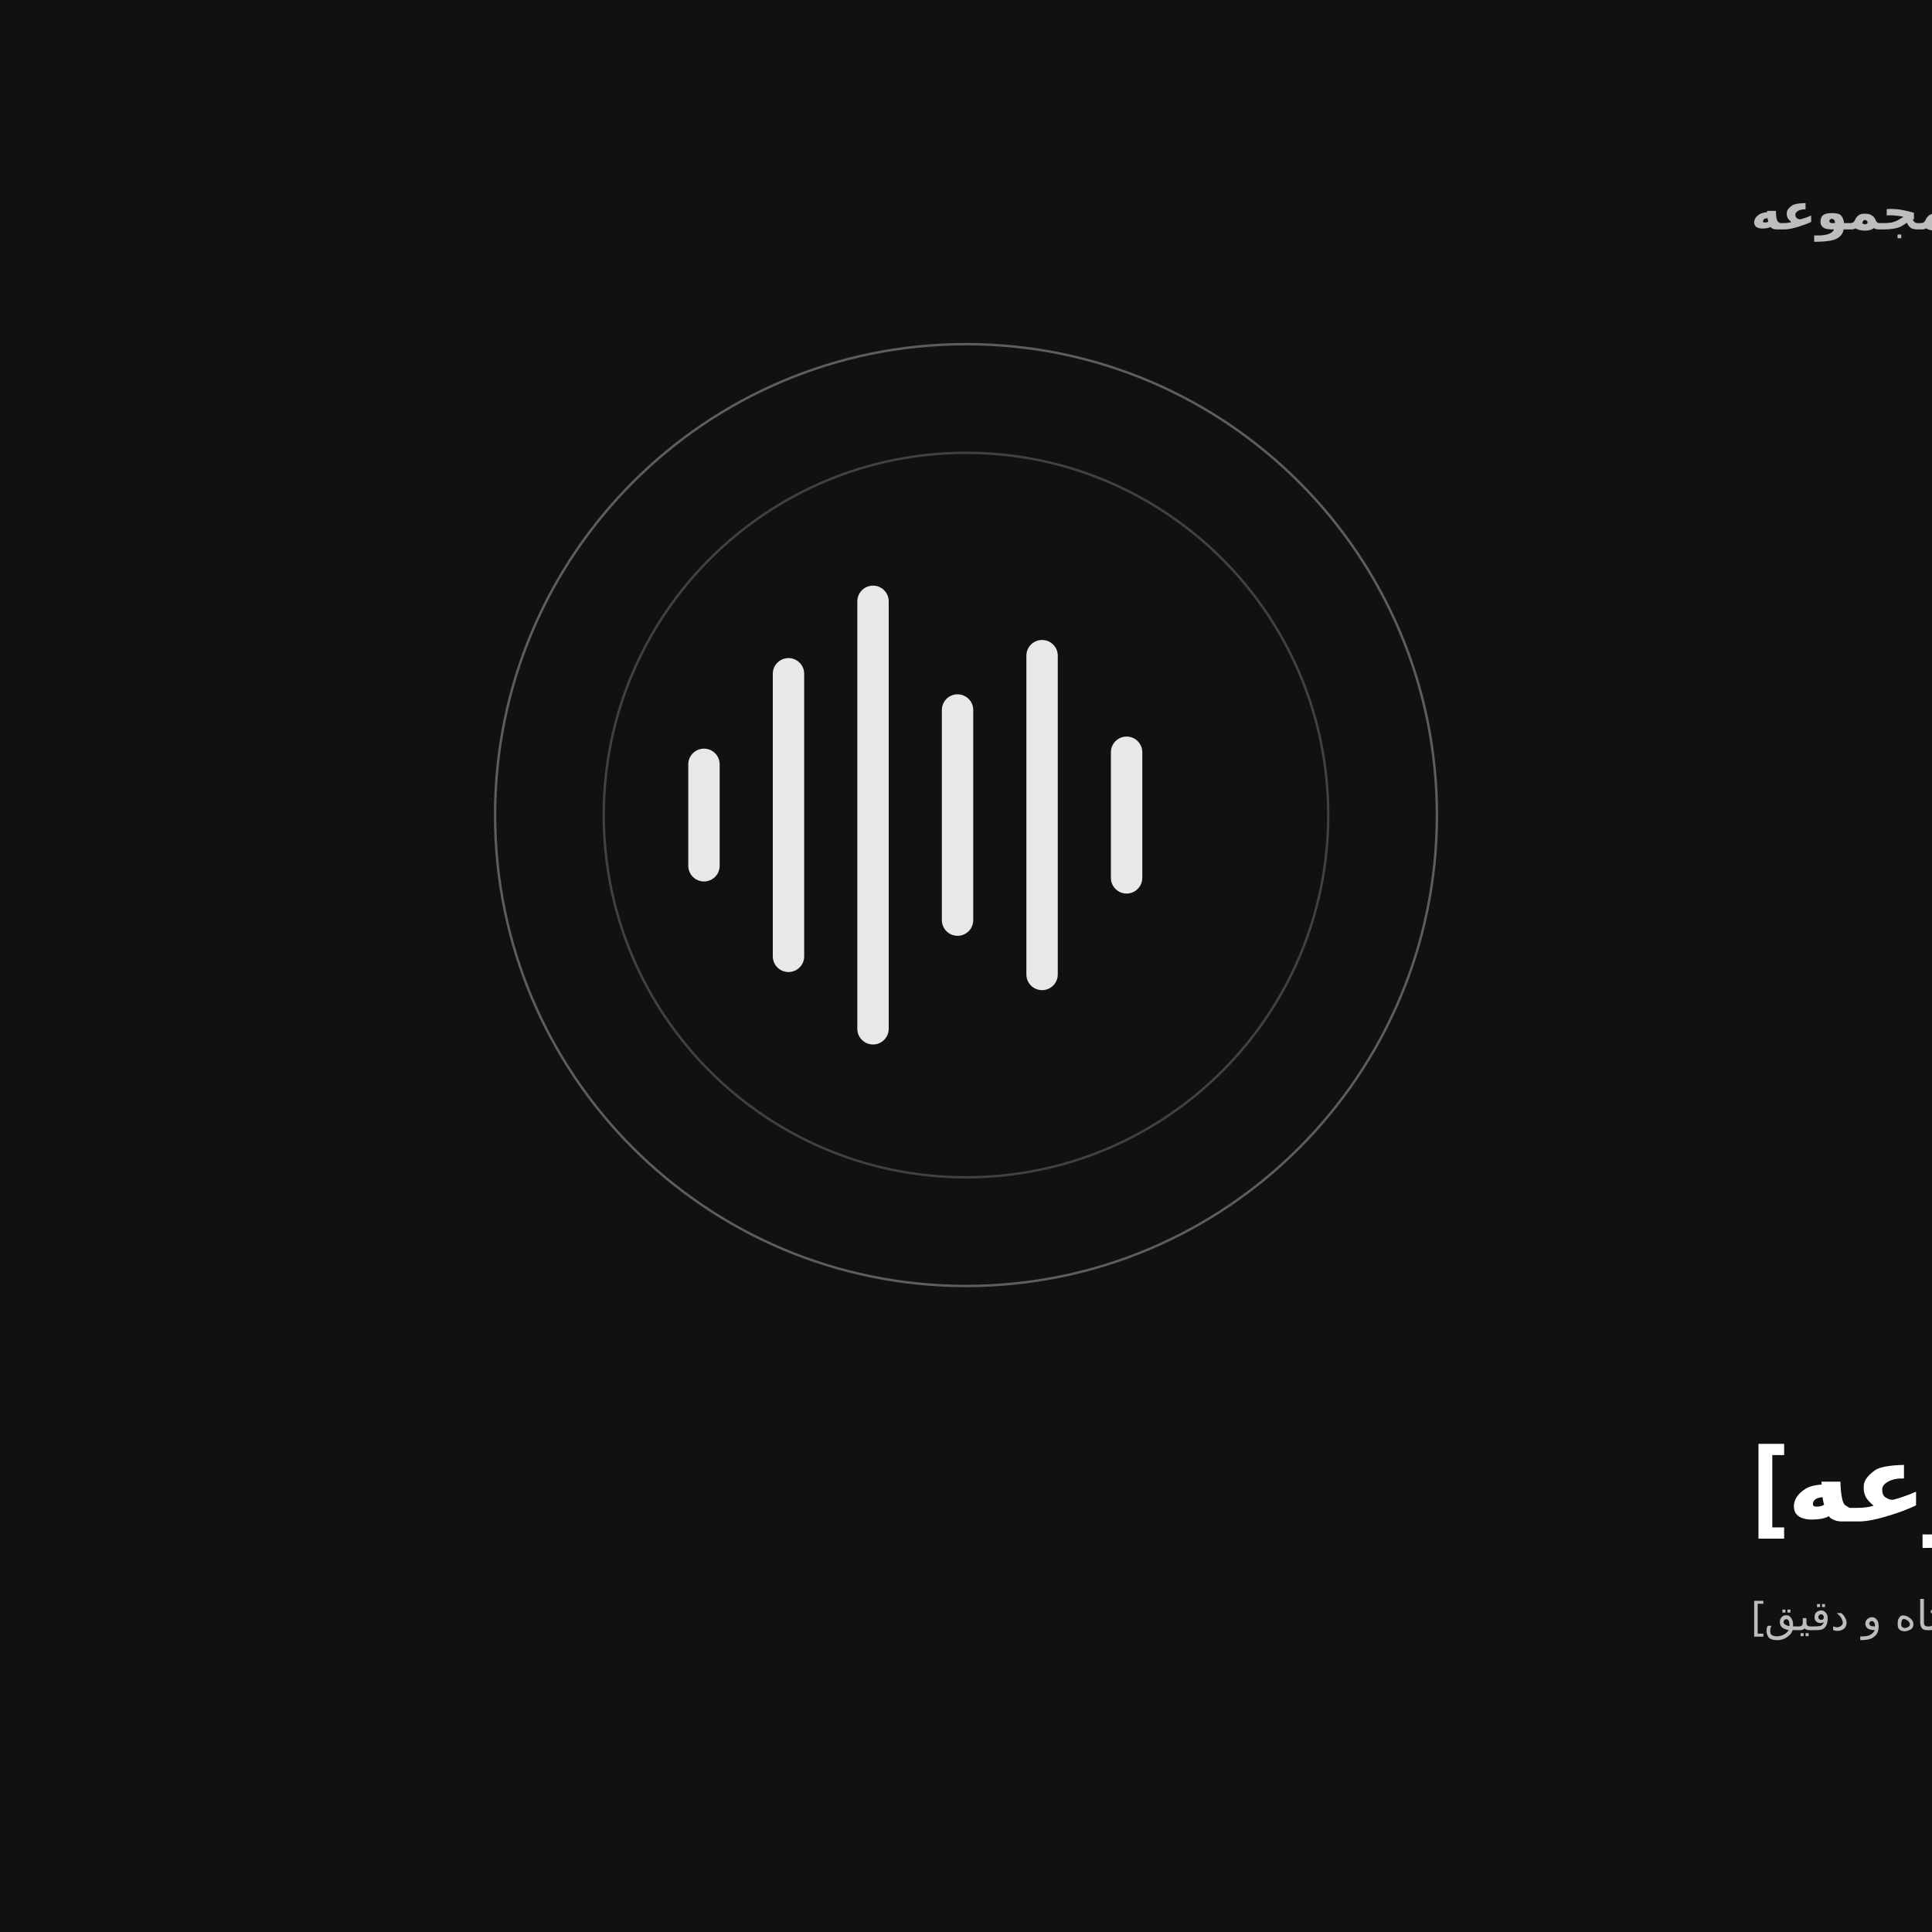
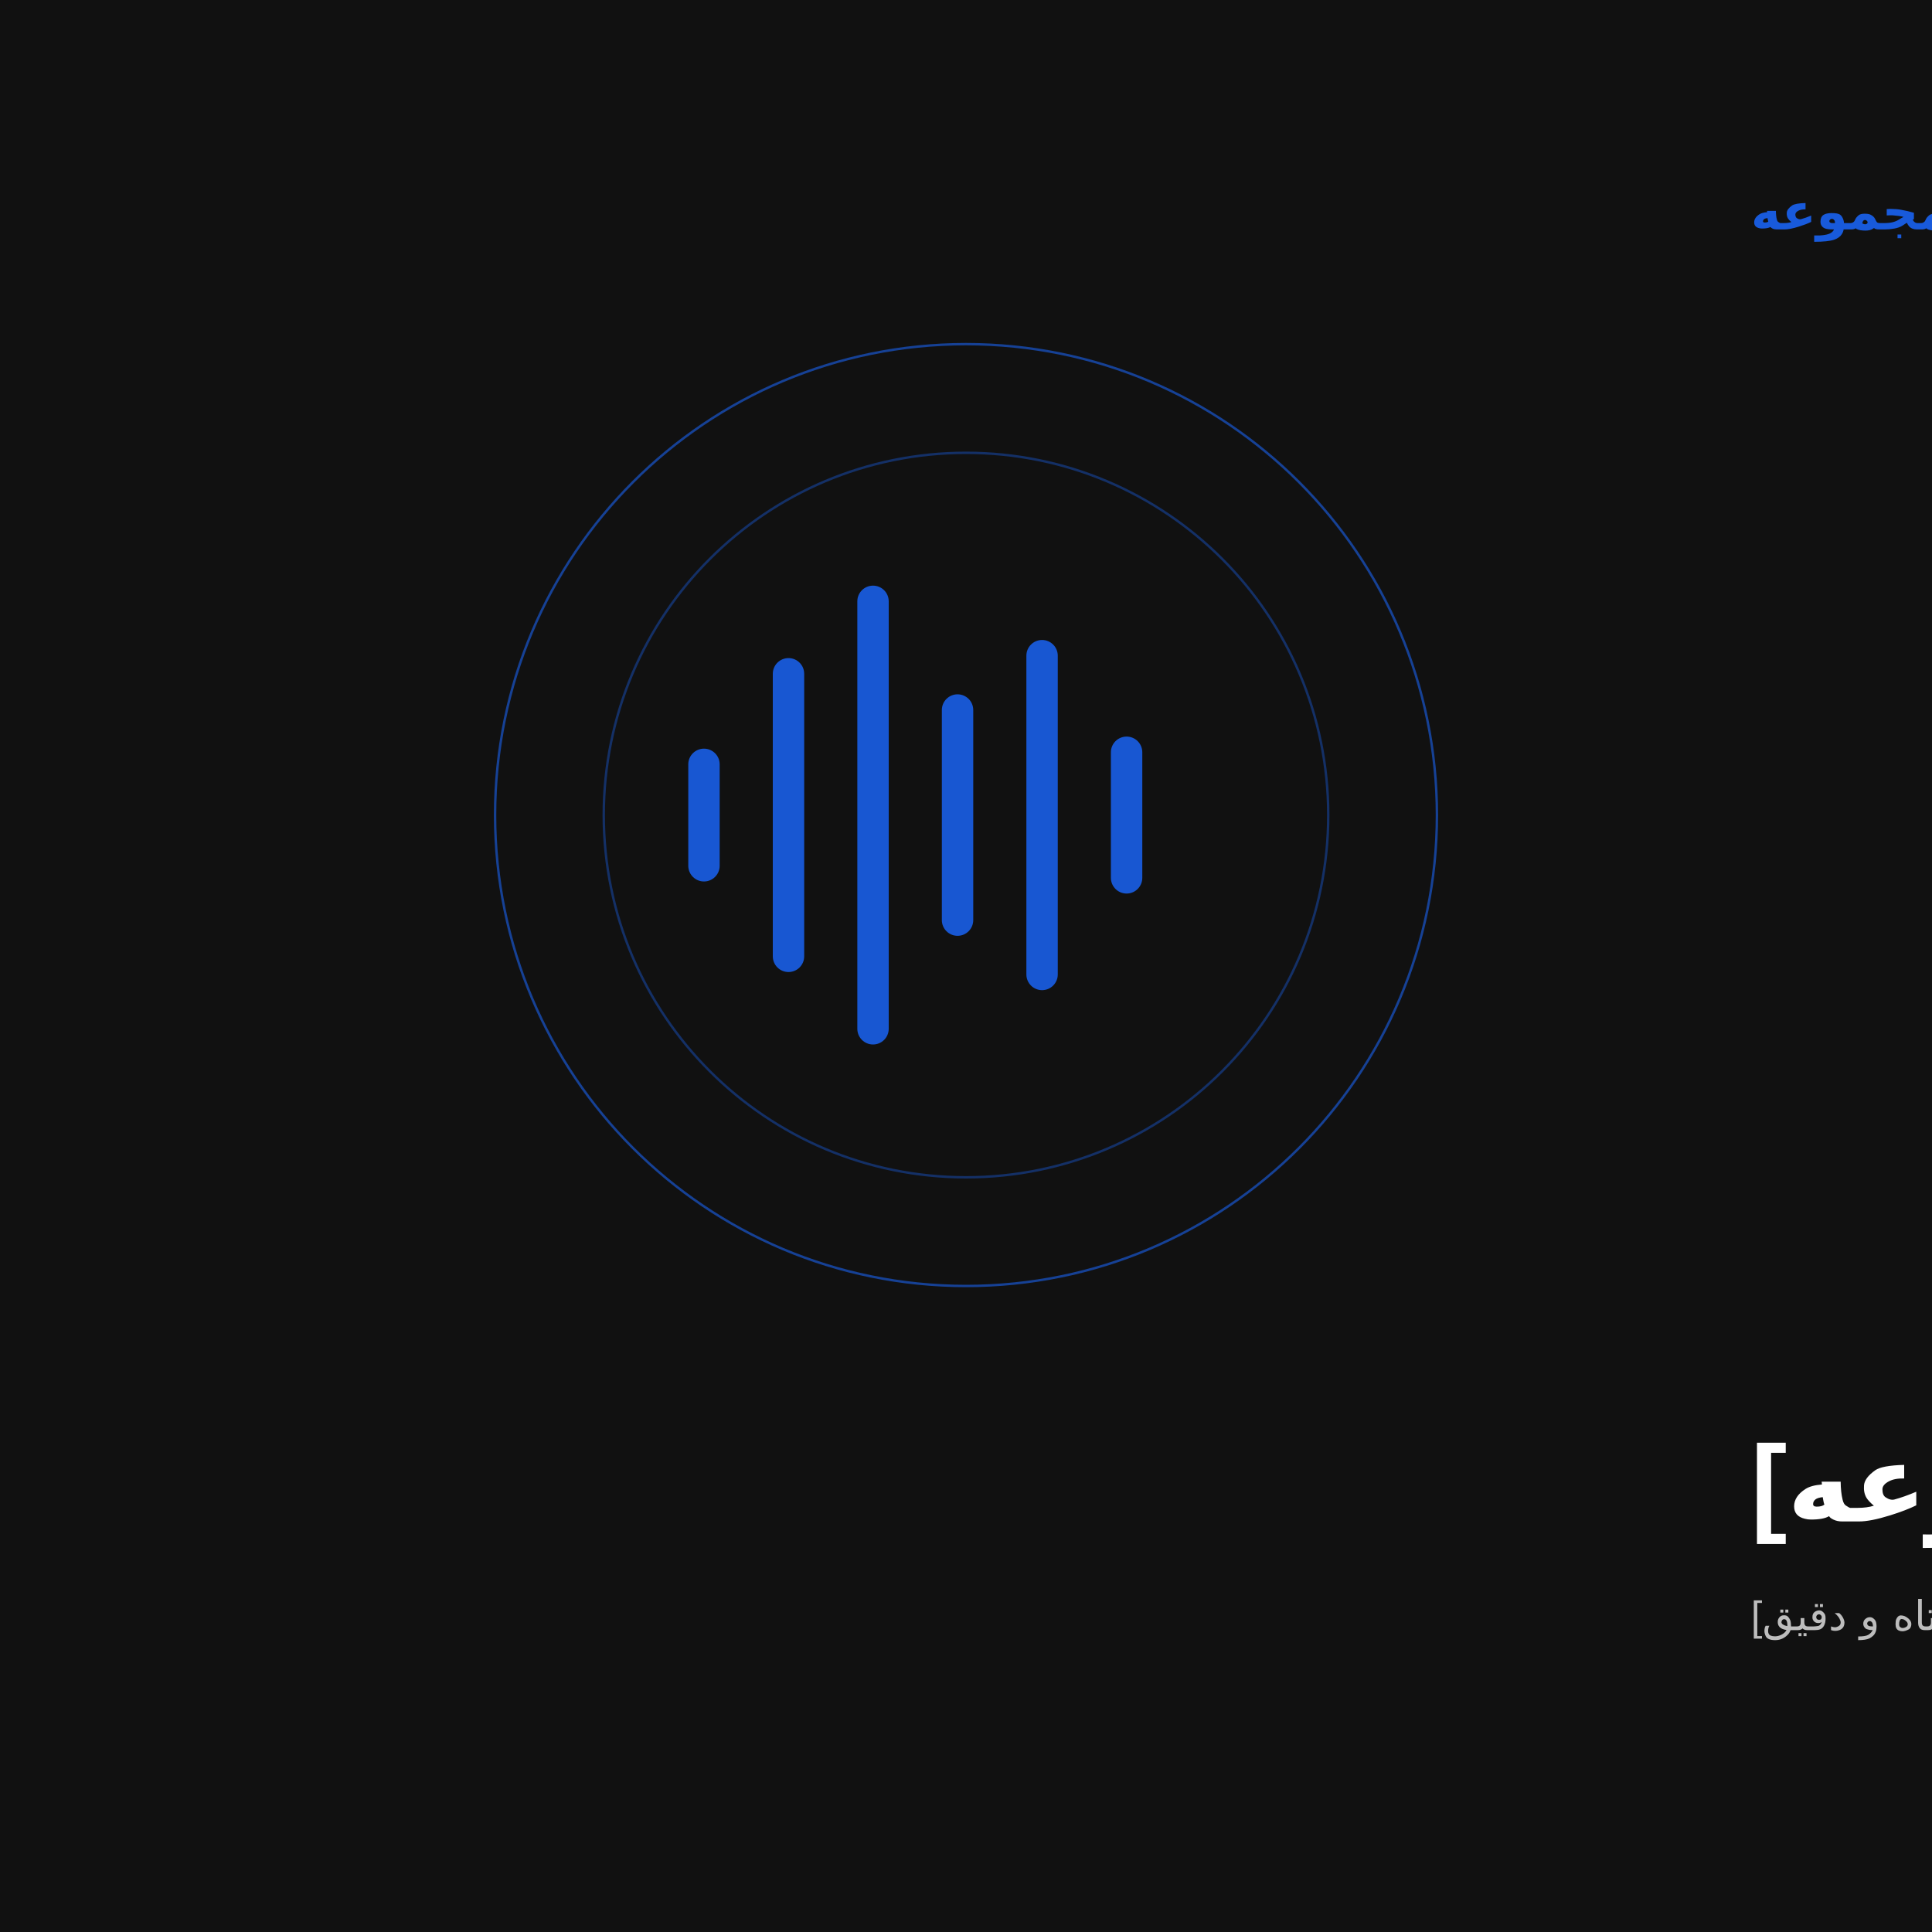
<svg xmlns="http://www.w3.org/2000/svg" viewBox="0 0 1600 1600" role="img" aria-labelledby="title desc">
+   <style>
+     @font-face { font-family: "AhangbanVazirmatn"; src: url("fonts/vazirmatn-arabic-400.woff2") format("woff2"); font-weight: 400 600; font-style: normal; font-display: swap; }
+     @font-face { font-family: "AhangbanVazirmatn"; src: url("fonts/vazirmatn-arabic-700.woff2") format("woff2"); font-weight: 700; font-style: normal; font-display: swap; }
+     @font-face { font-family: "AhangbanVazirmatn"; src: url("fonts/vazirmatn-arabic-800.woff2") format("woff2"); font-weight: 800 900; font-style: normal; font-display: swap; }
+   </style>
  <rect width="1600" height="1600" fill="#111111" />
-   <circle cx="800" cy="675" r="390" fill="none" stroke="#FFFFFF" stroke-width="2" opacity=".32" />
-   <circle cx="800" cy="675" r="300" fill="none" stroke="#FFFFFF" stroke-width="2" opacity=".2" />
-   <g fill="#FFFFFF" opacity=".9">
+   <circle cx="800" cy="675" r="390" fill="none" stroke="#185ADB" stroke-width="2" opacity=".65" />
+   <circle cx="800" cy="675" r="300" fill="none" stroke="#185ADB" stroke-width="2" opacity=".42" />
+   <g fill="#185ADB" opacity=".95">
    <rect x="570" y="620" width="26" height="110" rx="13" />
    <rect x="640" y="545" width="26" height="260" rx="13" />
    <rect x="710" y="485" width="26" height="380" rx="13" />
    <rect x="780" y="575" width="26" height="200" rx="13" />
    <rect x="850" y="530" width="26" height="290" rx="13" />
    <rect x="920" y="610" width="26" height="130" rx="13" />
  </g>
-   <text x="1450" y="190" text-anchor="end" direction="rtl" unicode-bidi="plaintext" font-family="Vazirmatn, Tahoma, sans-serif" font-size="42" font-weight="700" fill="#BDBDBD">آهنگ‌بان · مجموعه</text>
-   <text x="1450" y="1260" text-anchor="end" direction="rtl" unicode-bidi="plaintext" font-family="Vazirmatn, Tahoma, sans-serif" font-size="90" font-weight="800" fill="#FFFFFF">[نام مجموعه]</text>
-   <text x="1450" y="1350" text-anchor="end" direction="rtl" unicode-bidi="plaintext" font-family="Vazirmatn, Tahoma, sans-serif" font-size="34" font-weight="500" fill="#BDBDBD">[توصیف کوتاه و دقیق]</text>
+   <text x="1450" y="190" text-anchor="end" direction="rtl" unicode-bidi="plaintext" font-family="AhangbanVazirmatn, Tahoma, Arial, sans-serif" font-size="42" font-weight="700" fill="#185ADB">آهنگ‌بان · مجموعه</text>
+   <text x="1450" y="1260" text-anchor="end" direction="rtl" unicode-bidi="plaintext" font-family="AhangbanVazirmatn, Tahoma, Arial, sans-serif" font-size="90" font-weight="800" fill="#FFFFFF">[نام مجموعه]</text>
+   <text x="1450" y="1350" text-anchor="end" direction="rtl" unicode-bidi="plaintext" font-family="AhangbanVazirmatn, Tahoma, Arial, sans-serif" font-size="34" font-weight="500" fill="#BDBDBD">[توصیف کوتاه و دقیق]</text>
</svg>
